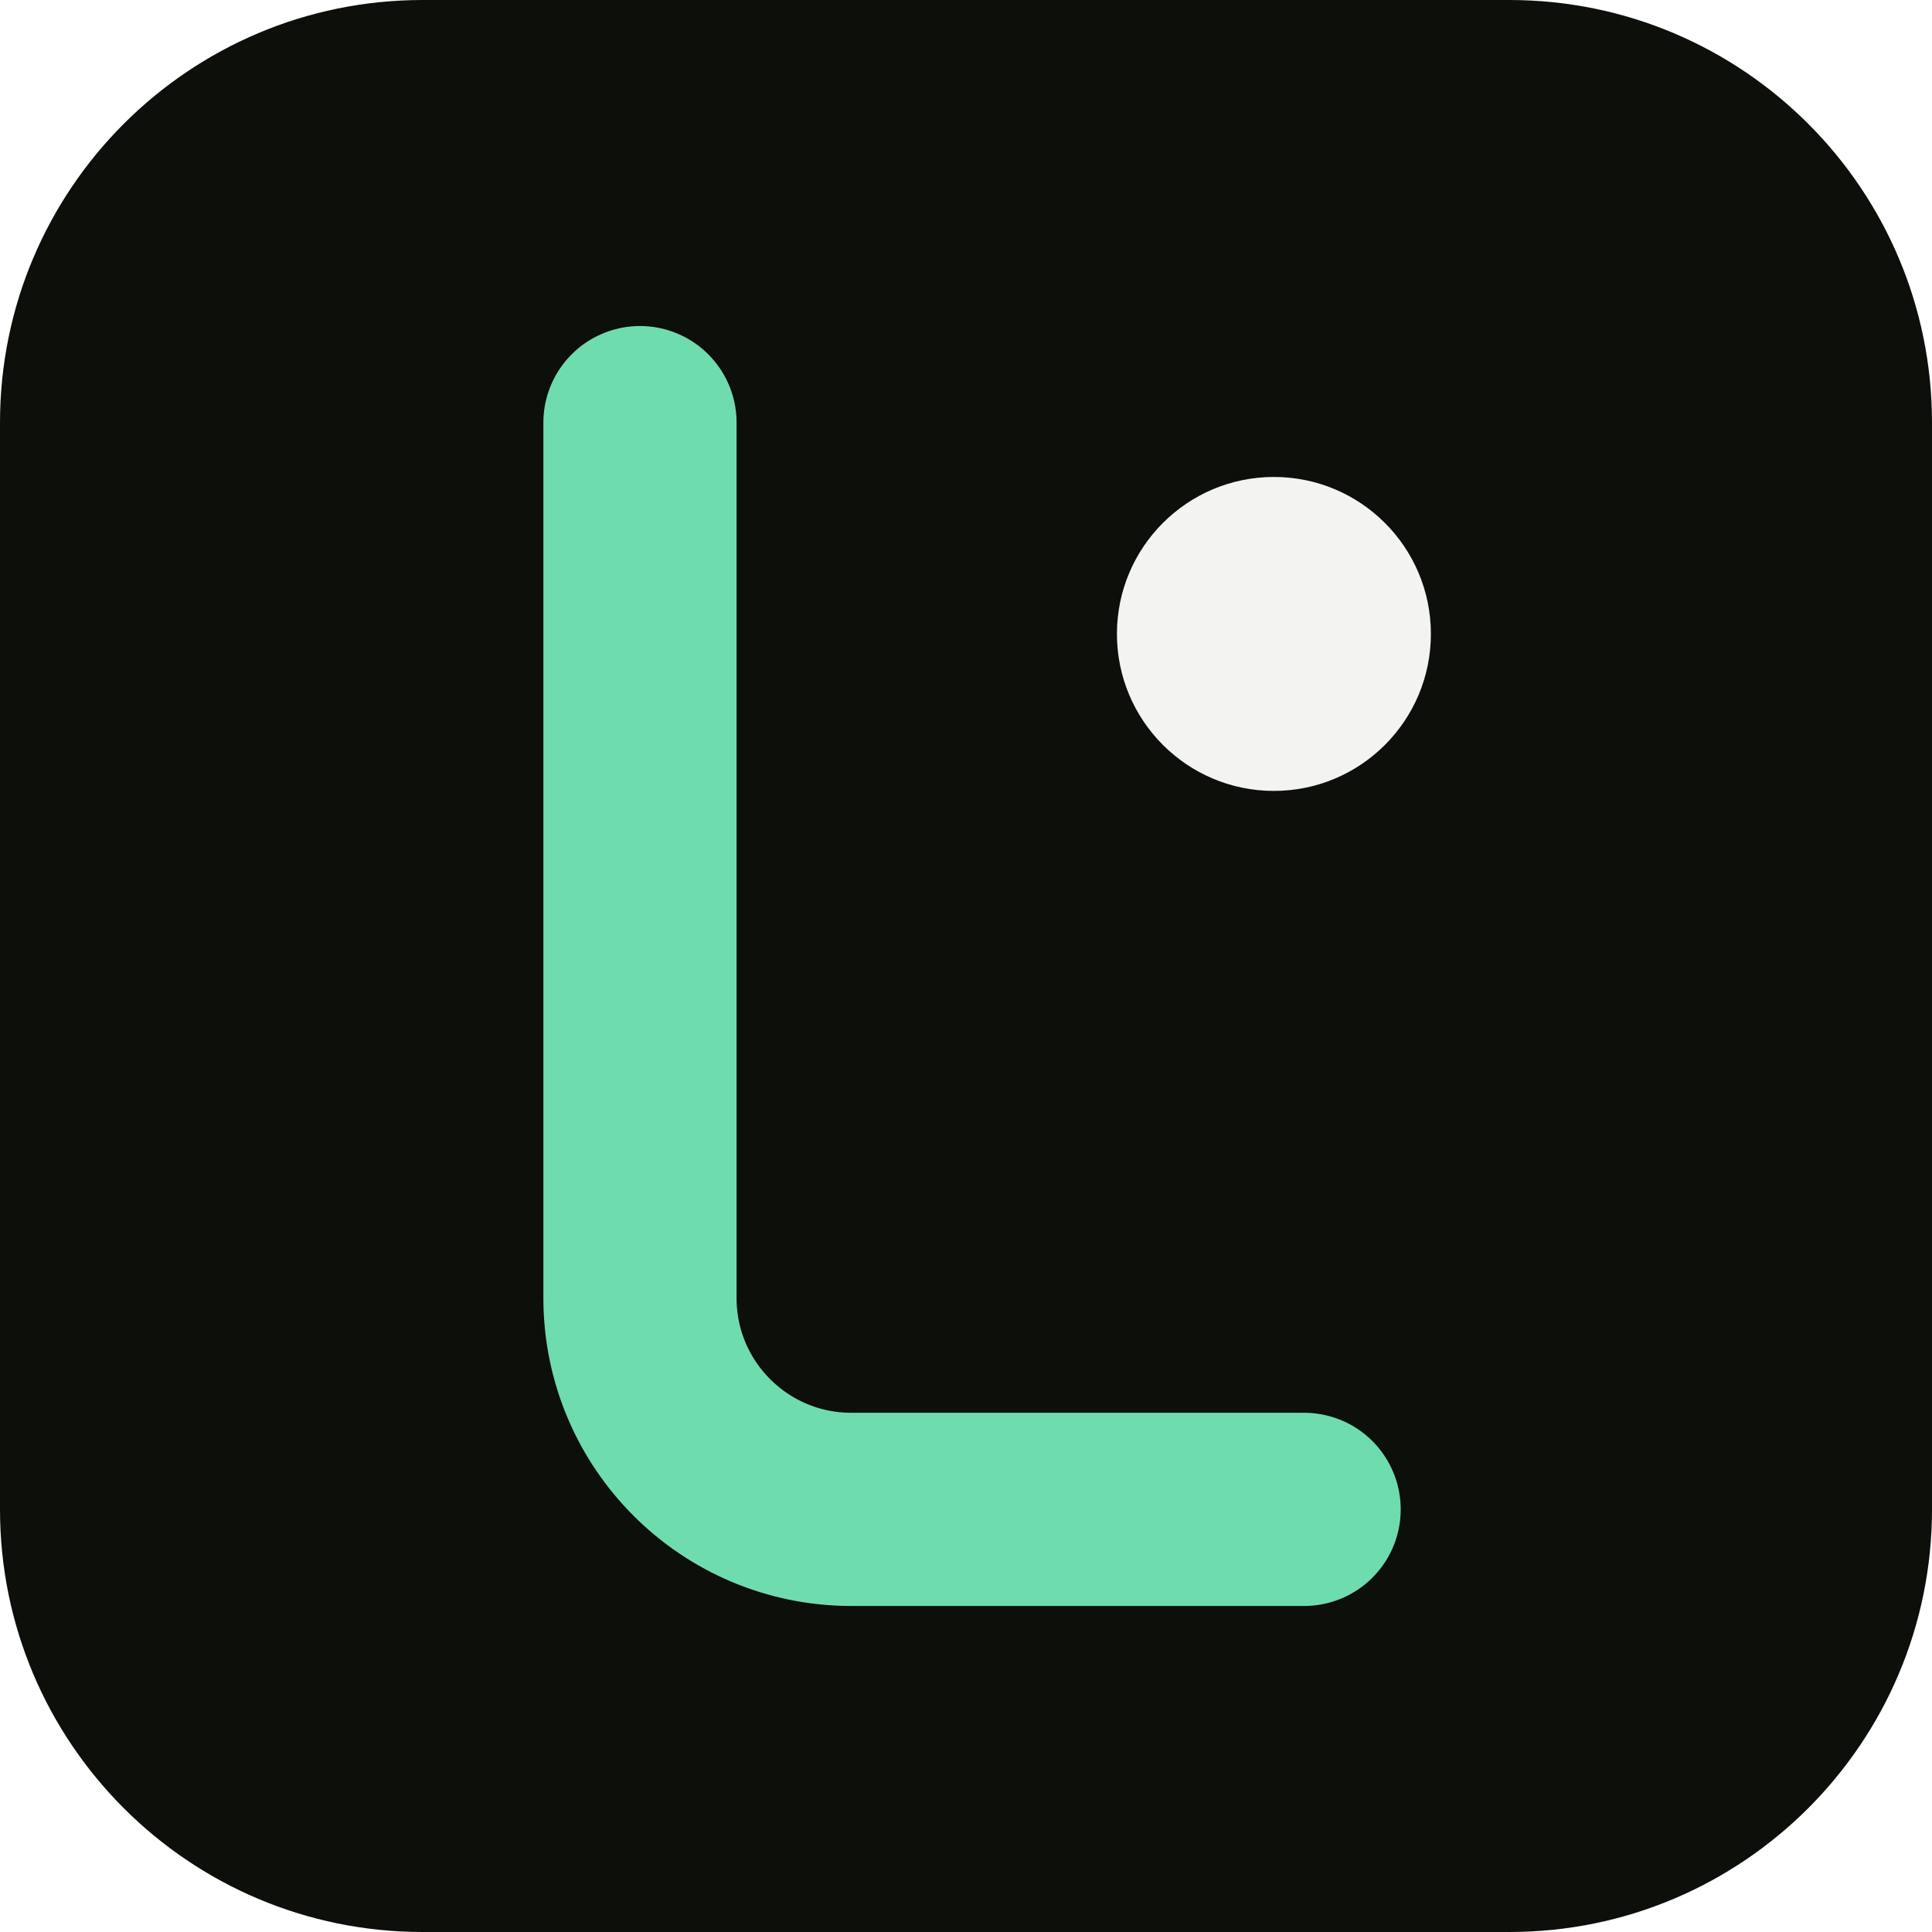
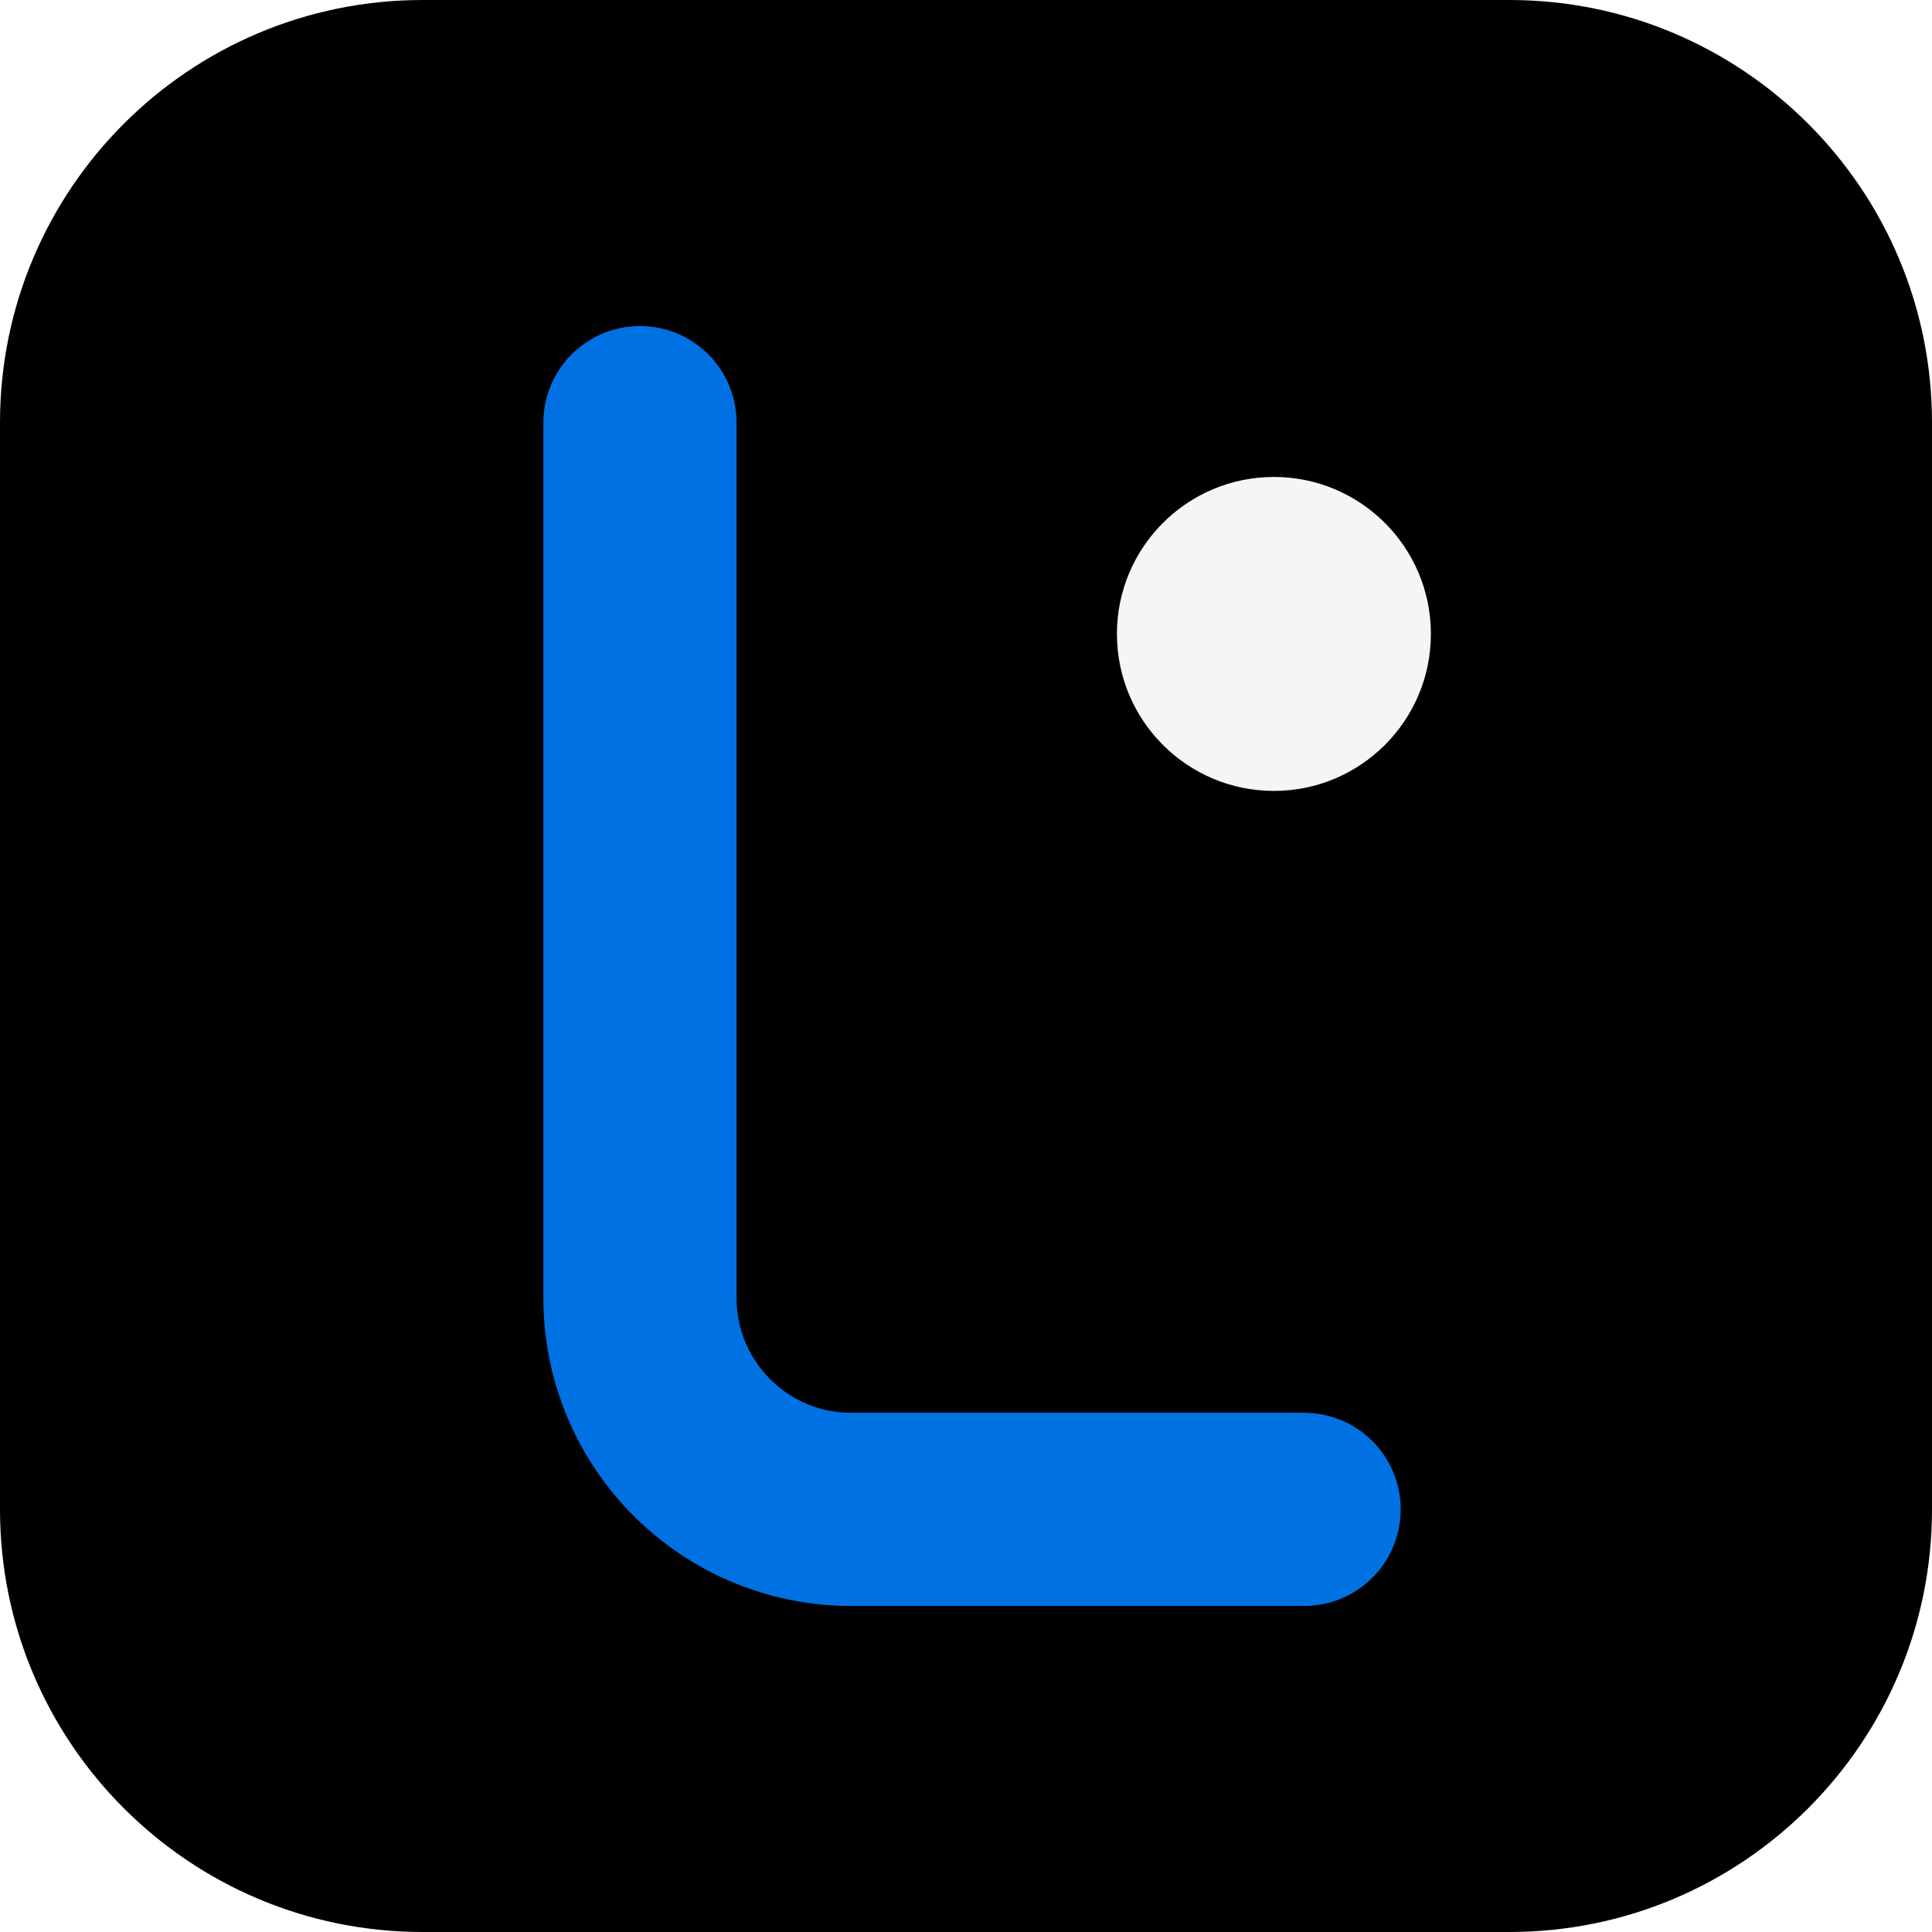
<svg xmlns="http://www.w3.org/2000/svg" viewBox="0 0 32 32">
-   <rect width="32" height="32" rx="7" fill="#0d0f0a" />
+   <rect width="32" height="32" rx="7" fill="#000000" />
  <g transform="translate(16 16) scale(1) translate(-16.4 -16)">
-     <path d="M11 7v14.5a3.5 3.5 0 0 0 3.5 3.5H22" fill="none" stroke="#6fdcae" stroke-width="3.2" stroke-linecap="round" />
-     <circle cx="21.5" cy="10.5" r="2.6" fill="#f3f3f2" />
+     <path d="M11 7v14.5a3.5 3.5 0 0 0 3.5 3.5H22" fill="none" stroke="#0071e3" stroke-width="3.2" stroke-linecap="round" />
+     <circle cx="21.5" cy="10.5" r="2.6" fill="#f5f5f7" />
  </g>
</svg>
